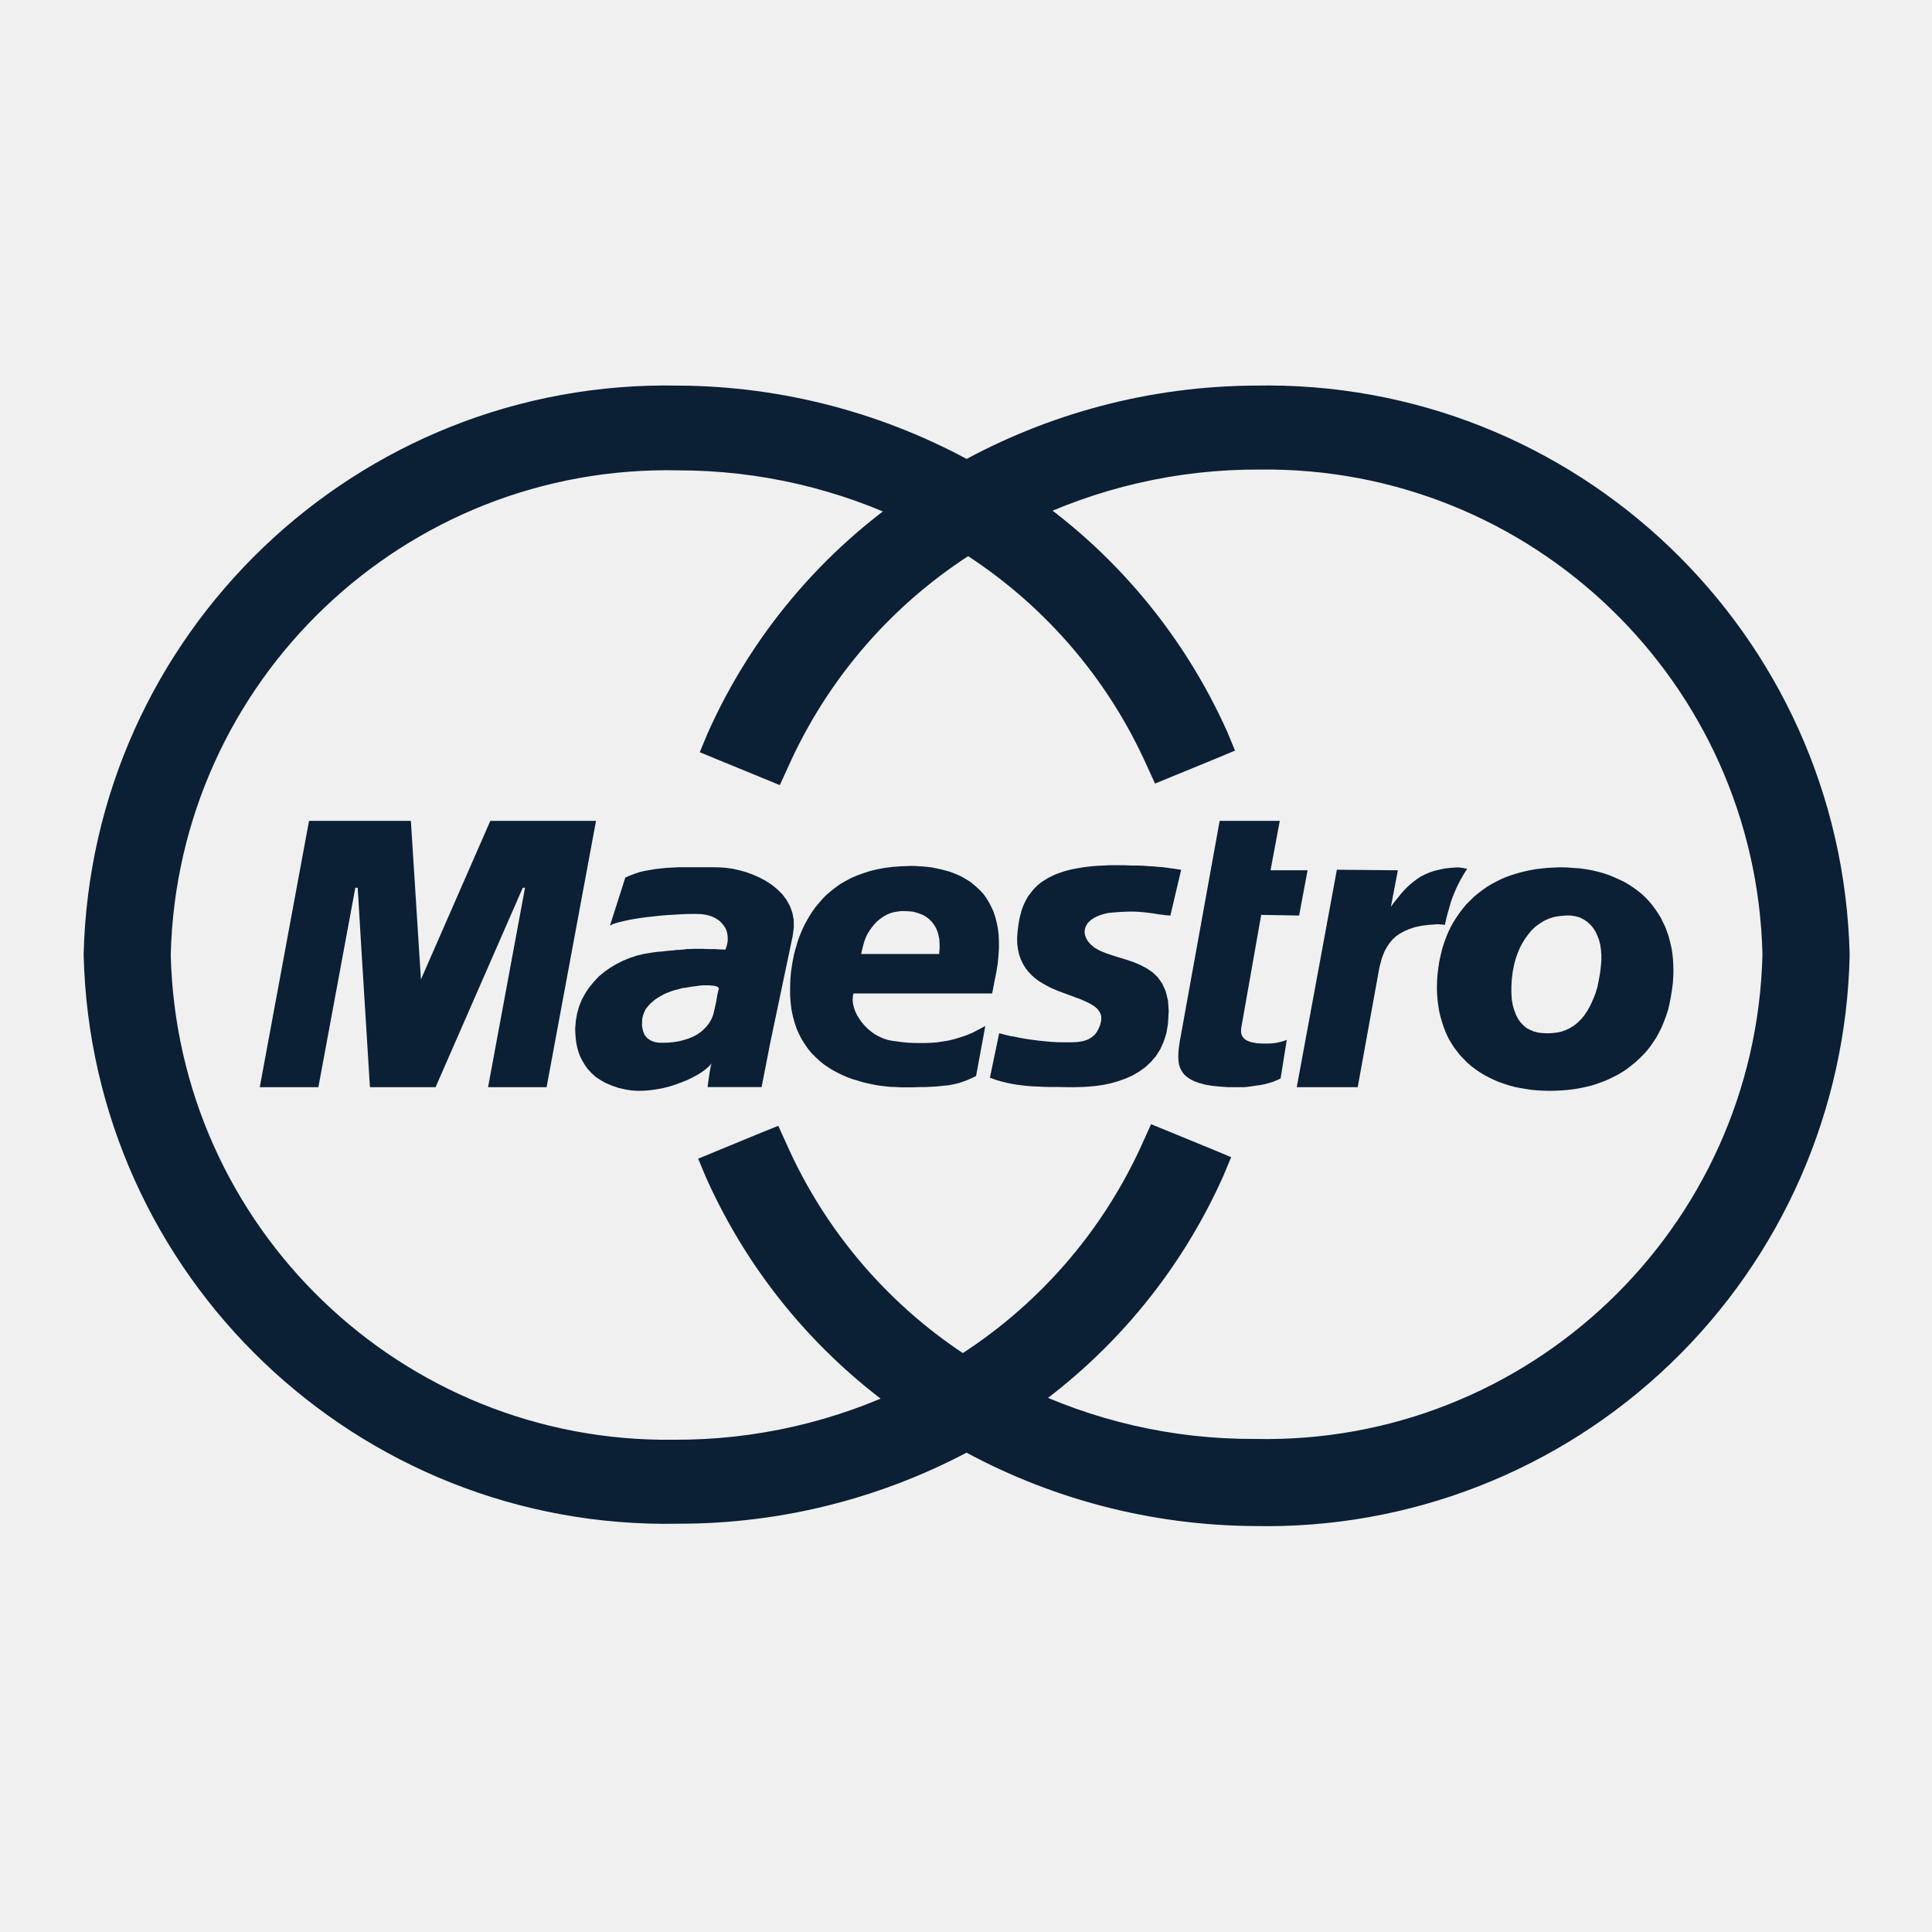
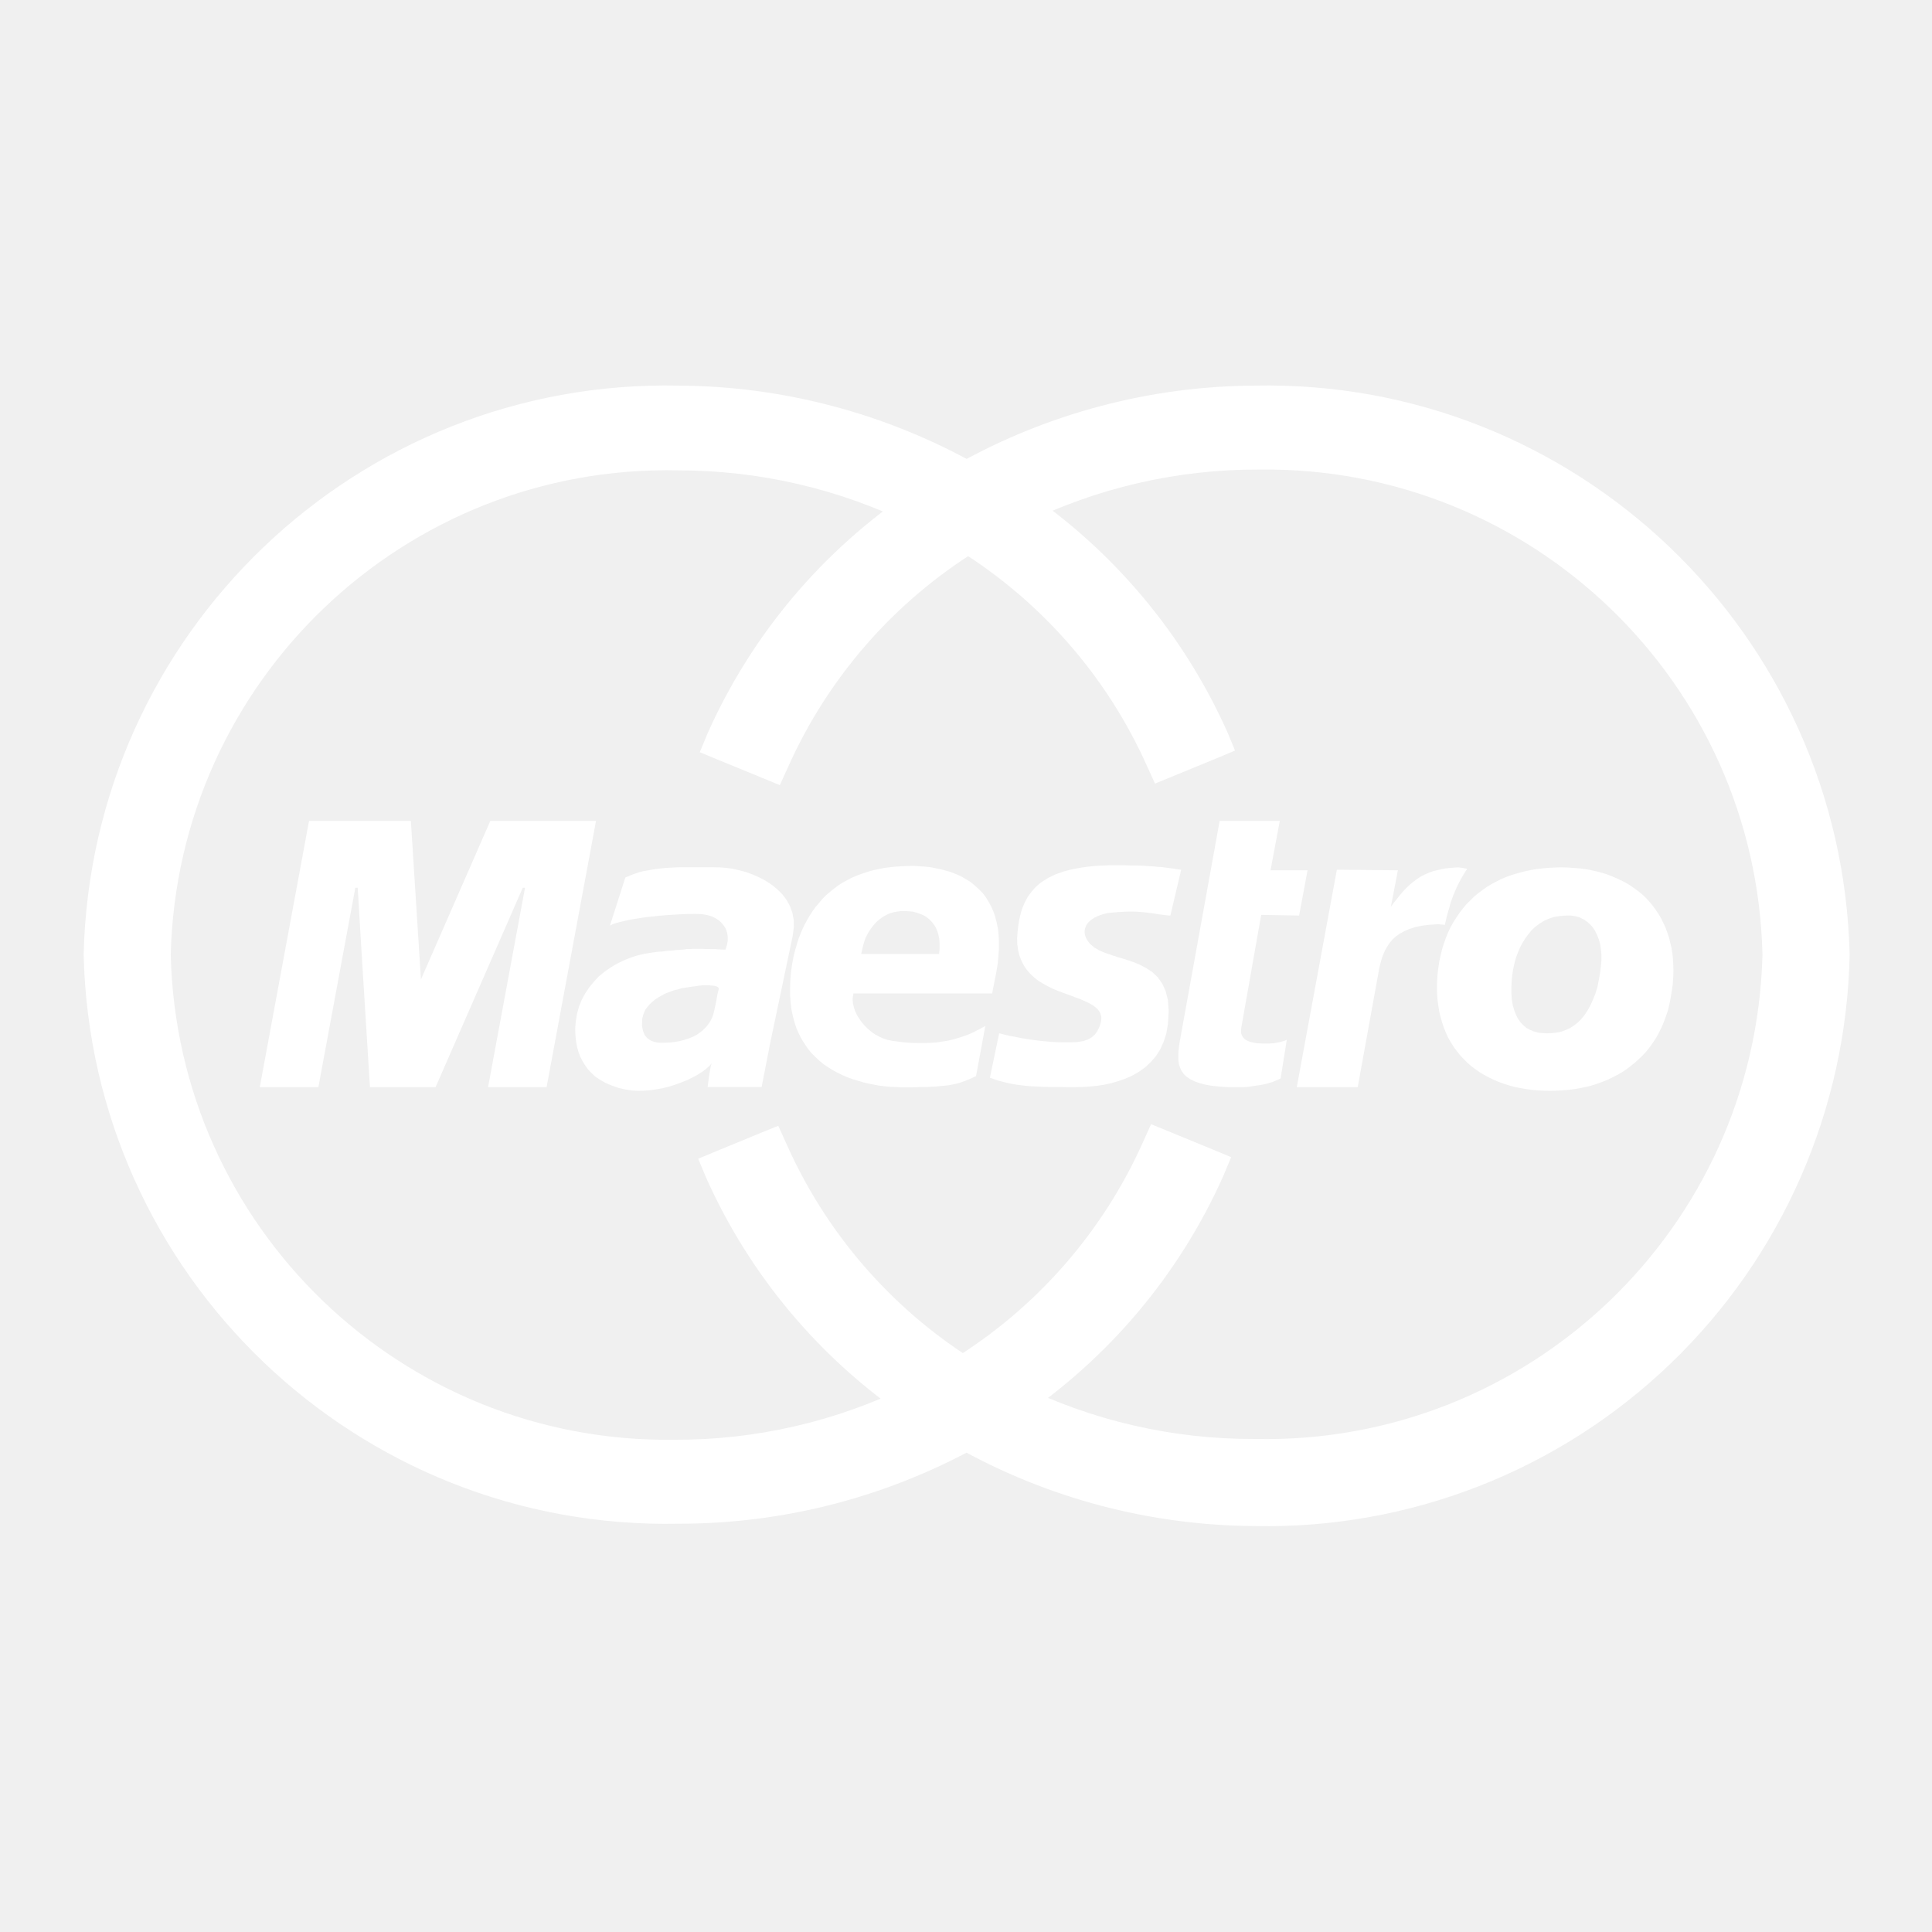
<svg xmlns="http://www.w3.org/2000/svg" width="24" height="24" viewBox="0 0 24 24">
  <rect width="24" height="24" fill="none" />
-   <g fill="#0B1F35" fill-rule="nonzero" transform="translate(1 4)">
+   <g fill="#FFF" fill-rule="nonzero" transform="translate(1 4)">
    <path d="M11.125,13.982 L10.891,13.982 C12.02,14.615 13.292,14.95 14.586,14.957 C16.508,14.997 18.366,14.271 19.752,12.939 C21.138,11.608 21.938,9.781 21.977,7.859 C21.881,3.869 18.576,0.708 14.586,0.79 C13.292,0.797 12.02,1.133 10.891,1.765 L11.125,1.765 C9.995,1.133 8.724,0.797 7.429,0.79 C3.439,0.708 0.134,3.869 0.039,7.859 C0.134,11.849 3.439,15.01 7.429,14.928 C8.721,14.93 9.992,14.604 11.125,13.982 Z M10.325,2.516 L10.325,2.097 C9.214,2.843 8.335,3.887 7.79,5.11 L7.693,5.344 L7.927,5.441 L8.473,5.665 L8.687,5.753 L8.785,5.539 C9.283,4.417 10.109,3.472 11.154,2.828 L10.9,2.828 C11.935,3.47 12.754,4.407 13.25,5.519 L13.348,5.734 L13.562,5.646 L14.108,5.422 L14.342,5.324 L14.245,5.09 C13.7,3.873 12.825,2.832 11.719,2.087 L11.719,2.506 C12.629,2.059 13.631,1.828 14.645,1.833 C18.027,1.79 20.815,4.477 20.894,7.859 C20.809,11.26 17.988,13.951 14.586,13.875 C13.572,13.88 12.571,13.65 11.661,13.202 L11.661,13.622 C12.772,12.875 13.651,11.831 14.196,10.609 L14.294,10.375 L14.06,10.277 L13.514,10.053 L13.299,9.965 L13.202,10.18 C12.703,11.302 11.877,12.246 10.832,12.89 L11.086,12.89 C10.062,12.244 9.254,11.307 8.765,10.199 L8.668,9.985 L8.453,10.072 L7.907,10.297 L7.673,10.394 L7.771,10.628 C8.315,11.846 9.19,12.886 10.296,13.631 L10.296,13.212 C9.386,13.66 8.385,13.89 7.371,13.885 C3.988,13.929 1.201,11.241 1.121,7.859 C1.206,4.458 4.028,1.767 7.429,1.843 C8.433,1.843 9.424,2.073 10.325,2.516 Z" />
    <path d="M18.305,6.777 L18.225,6.781 L18.147,6.789 L18.071,6.798 L17.996,6.812 L17.924,6.828 L17.853,6.847 L17.784,6.868 L17.719,6.891 L17.653,6.918 L17.59,6.95 L17.529,6.982 L17.471,7.017 L17.416,7.056 L17.362,7.097 L17.309,7.141 L17.262,7.188 L17.215,7.234 L17.171,7.288 L17.13,7.341 L17.09,7.4 L17.053,7.458 L17.019,7.519 L16.989,7.583 L16.962,7.65 L16.937,7.719 L16.915,7.789 L16.897,7.864 L16.88,7.94 L16.868,8.019 L16.858,8.101 L16.852,8.184 L16.85,8.266 L16.852,8.348 L16.858,8.425 L16.868,8.5 L16.88,8.572 L16.897,8.641 L16.918,8.711 L16.94,8.776 L16.965,8.837 L16.993,8.897 L17.027,8.955 L17.061,9.009 L17.101,9.062 L17.14,9.111 L17.185,9.158 L17.229,9.203 L17.278,9.245 L17.33,9.284 L17.383,9.321 L17.439,9.354 L17.496,9.385 L17.555,9.413 L17.617,9.44 L17.683,9.463 L17.748,9.484 L17.814,9.502 L17.885,9.516 L17.956,9.528 L18.029,9.539 L18.101,9.545 L18.177,9.549 L18.253,9.551 L18.328,9.549 L18.404,9.545 L18.479,9.539 L18.553,9.53 L18.625,9.518 L18.696,9.503 L18.767,9.486 L18.833,9.465 L18.9,9.441 L18.963,9.416 L19.026,9.386 L19.087,9.355 L19.145,9.322 L19.202,9.285 L19.255,9.244 L19.308,9.202 L19.358,9.156 L19.407,9.109 L19.454,9.058 L19.497,9.004 L19.536,8.948 L19.575,8.889 L19.609,8.826 L19.642,8.76 L19.67,8.692 L19.696,8.622 L19.721,8.547 L19.739,8.47 L19.755,8.388 L19.768,8.307 L19.78,8.221 L19.786,8.132 L19.788,8.057 L19.786,7.984 L19.782,7.913 L19.775,7.844 L19.764,7.776 L19.748,7.709 L19.732,7.643 L19.711,7.582 L19.688,7.519 L19.66,7.46 L19.632,7.402 L19.598,7.347 L19.563,7.295 L19.526,7.245 L19.485,7.196 L19.441,7.149 L19.394,7.105 L19.345,7.066 L19.293,7.028 L19.238,6.991 L19.182,6.958 L19.12,6.928 L19.058,6.9 L18.993,6.873 L18.924,6.849 L18.855,6.83 L18.783,6.813 L18.709,6.799 L18.63,6.788 L18.55,6.782 L18.468,6.776 L18.384,6.774 L18.305,6.777 Z M18.514,7.373 L18.57,7.382 L18.622,7.396 L18.67,7.42 L18.713,7.448 L18.753,7.483 L18.787,7.522 L18.817,7.567 L18.841,7.618 L18.862,7.671 L18.878,7.73 L18.887,7.793 L18.893,7.859 L18.893,7.929 L18.887,8.001 L18.878,8.077 L18.861,8.175 L18.843,8.264 L18.818,8.345 L18.787,8.421 L18.756,8.49 L18.721,8.553 L18.684,8.609 L18.644,8.658 L18.6,8.702 L18.553,8.739 L18.503,8.771 L18.452,8.795 L18.396,8.815 L18.339,8.827 L18.277,8.834 L18.214,8.836 L18.157,8.833 L18.103,8.827 L18.051,8.812 L18.004,8.792 L17.961,8.769 L17.923,8.736 L17.888,8.699 L17.856,8.654 L17.831,8.604 L17.81,8.548 L17.792,8.486 L17.78,8.416 L17.775,8.338 L17.775,8.257 L17.78,8.165 L17.792,8.067 L17.804,8.008 L17.817,7.949 L17.835,7.889 L17.857,7.83 L17.882,7.771 L17.912,7.715 L17.946,7.659 L17.986,7.605 L18.026,7.556 L18.073,7.512 L18.126,7.473 L18.182,7.438 L18.243,7.411 L18.309,7.39 L18.38,7.379 L18.455,7.373 L18.514,7.373 Z" />
    <polygon points="16.872 7.481 16.884 7.483 16.899 7.485 16.914 7.485 16.927 7.486 16.937 7.488 16.946 7.49 16.949 7.49 16.95 7.48 16.958 7.45 16.968 7.403 16.983 7.346 17.002 7.282 17.021 7.212 17.046 7.141 17.074 7.073 17.094 7.026 17.118 6.977 17.143 6.93 17.168 6.886 17.19 6.848 17.209 6.819 17.222 6.799 17.227 6.792 17.222 6.792 17.213 6.789 17.2 6.788 17.181 6.784 17.163 6.781 17.14 6.778 17.121 6.775 17.102 6.775 17.019 6.781 16.946 6.789 16.877 6.804 16.813 6.819 16.753 6.84 16.7 6.863 16.647 6.89 16.601 6.921 16.554 6.956 16.512 6.991 16.472 7.029 16.431 7.072 16.393 7.116 16.356 7.163 16.316 7.212 16.278 7.265 16.365 6.811 15.607 6.804 15.109 9.505 15.866 9.505 16.125 8.076 16.135 8.02 16.149 7.966 16.163 7.912 16.182 7.86 16.203 7.81 16.229 7.764 16.26 7.717 16.296 7.673 16.338 7.634 16.387 7.599 16.444 7.568 16.508 7.54 16.582 7.516 16.666 7.499 16.759 7.488 16.863 7.481" />
    <polygon points="14.42 8.764 14.667 7.365 15.138 7.373 15.243 6.811 14.783 6.811 14.898 6.197 14.151 6.197 13.654 8.946 13.645 9.009 13.639 9.067 13.637 9.123 13.639 9.173 13.646 9.223 13.66 9.266 13.68 9.306 13.708 9.345 13.743 9.377 13.786 9.406 13.839 9.433 13.899 9.454 13.973 9.474 14.055 9.488 14.151 9.498 14.257 9.505 14.458 9.505 14.502 9.501 14.545 9.495 14.582 9.489 14.617 9.484 14.651 9.48 14.683 9.474 14.711 9.468 14.736 9.462 14.763 9.454 14.785 9.447 14.807 9.441 14.828 9.433 14.848 9.424 14.869 9.416 14.889 9.406 14.908 9.397 14.985 8.917 14.979 8.919 14.964 8.926 14.939 8.934 14.908 8.943 14.867 8.952 14.819 8.96 14.767 8.963 14.676 8.963 14.644 8.961 14.614 8.96 14.585 8.954 14.558 8.949 14.532 8.943 14.51 8.934 14.488 8.925 14.469 8.913 14.452 8.899 14.439 8.882 14.428 8.864 14.42 8.843 14.417 8.82 14.417 8.794" />
    <polygon points="12.48 7.53 12.491 7.501 12.508 7.473 12.53 7.448 12.558 7.424 12.592 7.402 12.628 7.383 12.67 7.367 12.716 7.353 12.767 7.341 12.821 7.336 12.895 7.33 12.964 7.326 13.025 7.324 13.081 7.324 13.131 7.326 13.177 7.33 13.218 7.333 13.258 7.338 13.295 7.343 13.33 7.347 13.364 7.353 13.398 7.359 13.43 7.362 13.464 7.367 13.502 7.371 13.539 7.373 13.673 6.804 13.652 6.802 13.63 6.798 13.605 6.795 13.58 6.79 13.549 6.787 13.514 6.782 13.477 6.777 13.434 6.771 13.388 6.769 13.334 6.763 13.274 6.76 13.209 6.755 13.135 6.752 13.055 6.752 12.965 6.748 12.787 6.748 12.711 6.752 12.636 6.755 12.565 6.761 12.499 6.768 12.436 6.777 12.374 6.788 12.315 6.799 12.259 6.813 12.206 6.828 12.156 6.846 12.109 6.863 12.065 6.884 12.022 6.905 11.984 6.929 11.946 6.952 11.911 6.979 11.879 7.007 11.849 7.037 11.821 7.069 11.796 7.102 11.771 7.135 11.75 7.172 11.731 7.209 11.713 7.249 11.697 7.29 11.684 7.333 11.672 7.378 11.662 7.424 11.654 7.471 11.647 7.521 11.641 7.571 11.635 7.653 11.637 7.731 11.647 7.801 11.662 7.866 11.684 7.924 11.71 7.978 11.741 8.028 11.777 8.074 11.816 8.114 11.859 8.153 11.903 8.186 11.952 8.216 12.002 8.244 12.054 8.271 12.106 8.294 12.158 8.315 12.212 8.335 12.265 8.355 12.316 8.373 12.365 8.392 12.413 8.409 12.459 8.429 12.502 8.448 12.541 8.468 12.577 8.489 12.608 8.512 12.634 8.535 12.655 8.563 12.67 8.591 12.68 8.625 12.681 8.66 12.675 8.701 12.664 8.739 12.647 8.778 12.627 8.816 12.599 8.854 12.562 8.885 12.515 8.913 12.455 8.933 12.38 8.945 12.3 8.948 12.221 8.948 12.143 8.947 12.067 8.943 11.991 8.936 11.918 8.929 11.847 8.92 11.781 8.911 11.718 8.901 11.658 8.89 11.602 8.878 11.552 8.87 11.509 8.86 11.469 8.85 11.438 8.842 11.412 8.836 11.297 9.388 11.343 9.404 11.388 9.42 11.432 9.432 11.478 9.444 11.525 9.455 11.574 9.465 11.626 9.474 11.682 9.481 11.741 9.488 11.809 9.494 11.879 9.497 11.959 9.501 12.047 9.503 12.141 9.503 12.246 9.505 12.361 9.505 12.444 9.503 12.53 9.498 12.62 9.489 12.711 9.476 12.802 9.456 12.893 9.43 12.983 9.398 13.068 9.36 13.149 9.313 13.226 9.258 13.295 9.194 13.358 9.121 13.412 9.037 13.455 8.942 13.489 8.837 13.509 8.718 13.518 8.56 13.509 8.427 13.481 8.314 13.439 8.221 13.383 8.141 13.315 8.076 13.239 8.026 13.159 7.984 13.074 7.949 12.984 7.919 12.896 7.893 12.813 7.866 12.733 7.839 12.659 7.808 12.596 7.772 12.541 7.725 12.515 7.692 12.495 7.66 12.481 7.625 12.474 7.592 12.474 7.561" />
    <path d="M11.405 7.61L11.396 7.533 11.381 7.459 11.363 7.389 11.341 7.324 11.315 7.266 11.285 7.209 11.254 7.158 11.219 7.108 11.179 7.065 11.138 7.026 11.094 6.987 11.05 6.952 11.001 6.923 10.953 6.894 10.903 6.87 10.85 6.848 10.797 6.828 10.742 6.813 10.688 6.799 10.635 6.788 10.579 6.776 10.525 6.769 10.47 6.764 10.417 6.761 10.364 6.757 10.313 6.757 10.201 6.761 10.097 6.768 9.996 6.78 9.901 6.798 9.813 6.819 9.729 6.846 9.648 6.875 9.574 6.907 9.504 6.944 9.438 6.982 9.377 7.026 9.321 7.07 9.267 7.116 9.218 7.165 9.174 7.217 9.132 7.266 9.094 7.319 9.059 7.373 9.027 7.428 8.998 7.481 8.971 7.537 8.948 7.591 8.927 7.643 8.908 7.698 8.893 7.751 8.878 7.801 8.865 7.851 8.855 7.898 8.846 7.944 8.839 7.986 8.833 8.028 8.827 8.066 8.818 8.17 8.815 8.273 8.815 8.366 8.822 8.46 8.833 8.547 8.85 8.627 8.871 8.704 8.896 8.779 8.927 8.848 8.96 8.912 8.998 8.971 9.038 9.03 9.082 9.083 9.131 9.132 9.181 9.179 9.233 9.221 9.289 9.259 9.345 9.294 9.405 9.326 9.466 9.356 9.529 9.383 9.592 9.406 9.658 9.425 9.723 9.445 9.789 9.46 9.856 9.474 9.922 9.486 9.991 9.494 10.057 9.501 10.123 9.503 10.189 9.507 10.344 9.507 10.426 9.504 10.501 9.504 10.567 9.5 10.629 9.497 10.686 9.491 10.738 9.486 10.787 9.481 10.834 9.472 10.877 9.463 10.918 9.452 10.959 9.438 11 9.423 11.039 9.407 11.082 9.388 11.125 9.367 11.24 8.745 11.16 8.788 11.085 8.827 11.007 8.86 10.932 8.885 10.857 8.908 10.784 8.926 10.709 8.938 10.637 8.949 10.566 8.954 10.494 8.957 10.425 8.957 10.354 8.956 10.285 8.953 10.216 8.947 10.148 8.938 10.082 8.929 10.026 8.918 9.97 8.899 9.919 8.876 9.867 8.848 9.821 8.814 9.779 8.779 9.738 8.738 9.703 8.696 9.672 8.652 9.645 8.608 9.623 8.561 9.607 8.513 9.596 8.467 9.592 8.42 9.595 8.376 9.602 8.341 11.325 8.341 11.355 8.184 11.377 8.076 11.394 7.971 11.403 7.874 11.409 7.781 11.409 7.692 11.405 7.611 11.405 7.61zM10.672 7.785L10.666 7.851 9.698 7.851 9.708 7.804 9.721 7.751 9.736 7.698 9.754 7.648 9.776 7.603 9.802 7.56 9.831 7.519 9.862 7.481 9.895 7.446 9.93 7.417 9.969 7.389 10.01 7.366 10.053 7.346 10.097 7.333 10.146 7.324 10.194 7.318 10.246 7.318 10.294 7.321 10.341 7.325 10.385 7.337 10.428 7.351 10.468 7.368 10.505 7.389 10.54 7.416 10.572 7.448 10.6 7.483 10.624 7.522 10.643 7.565 10.657 7.612 10.668 7.664 10.672 7.723 10.672 7.783 10.672 7.785zM8.861 7.522L8.86 7.427 8.843 7.338 8.813 7.255 8.771 7.179 8.72 7.111 8.658 7.049 8.59 6.993 8.515 6.944 8.437 6.902 8.353 6.865 8.27 6.834 8.186 6.811 8.102 6.792 8.022 6.781 7.946 6.775 7.853 6.773 7.433 6.773 7.356 6.777 7.281 6.781 7.209 6.788 7.138 6.796 7.072 6.808 7.006 6.819 6.943 6.834 6.884 6.854 6.824 6.877 6.768 6.901 6.577 7.499 6.605 7.483 6.645 7.469 6.694 7.455 6.75 7.442 6.815 7.427 6.884 7.415 6.96 7.403 7.04 7.392 7.124 7.383 7.209 7.374 7.294 7.367 7.381 7.362 7.466 7.357 7.55 7.354 7.63 7.353 7.706 7.355 7.737 7.359 7.769 7.364 7.8 7.371 7.831 7.38 7.859 7.392 7.887 7.406 7.911 7.421 7.936 7.438 7.958 7.459 7.976 7.48 7.995 7.504 8.01 7.527 8.022 7.554 8.031 7.582 8.037 7.612 8.04 7.643 8.04 7.688 8.031 7.737 8.018 7.779 8.012 7.796 7.991 7.796 7.977 7.795 7.959 7.795 7.939 7.793 7.915 7.793 7.889 7.79 7.828 7.79 7.799 7.789 7.768 7.789 7.734 7.787 7.609 7.787 7.574 7.789 7.534 7.789 7.494 7.795 7.449 7.799 7.403 7.801 7.358 7.807 7.313 7.81 7.269 7.814 7.228 7.82 7.191 7.822 7.159 7.825 7.131 7.829 7.111 7.831 7.097 7.834 7.094 7.834 7.003 7.849 6.913 7.87 6.826 7.899 6.74 7.934 6.659 7.975 6.581 8.021 6.507 8.073 6.438 8.13 6.378 8.195 6.32 8.265 6.272 8.337 6.229 8.415 6.194 8.5 6.169 8.59 6.153 8.683 6.145 8.781 6.147 8.835 6.151 8.891 6.158 8.949 6.169 9.006 6.185 9.065 6.206 9.121 6.232 9.174 6.264 9.227 6.301 9.28 6.345 9.327 6.395 9.374 6.455 9.414 6.521 9.452 6.597 9.484 6.681 9.514 6.775 9.535 6.848 9.546 6.922 9.551 6.998 9.549 7.076 9.543 7.154 9.532 7.232 9.518 7.311 9.498 7.386 9.475 7.459 9.448 7.53 9.42 7.596 9.388 7.658 9.355 7.715 9.32 7.765 9.283 7.81 9.244 7.845 9.206 7.838 9.217 7.831 9.238 7.825 9.27 7.818 9.307 7.811 9.352 7.804 9.398 7.797 9.452 7.79 9.504 8.461 9.504 8.57 8.945 8.847 7.627 8.861 7.522zM7.92 8.317L7.912 8.355 7.905 8.393 7.898 8.435 7.889 8.479 7.88 8.521 7.87 8.562 7.861 8.601 7.852 8.627 7.84 8.655 7.825 8.683 7.806 8.713 7.784 8.743 7.758 8.771 7.728 8.801 7.693 8.828 7.655 8.854 7.609 8.878 7.559 8.899 7.503 8.917 7.442 8.933 7.372 8.945 7.3 8.952 7.218 8.954 7.174 8.952 7.128 8.943 7.084 8.926 7.044 8.899 7.01 8.861 6.988 8.808 6.975 8.742 6.978 8.655 6.988 8.614 7.003 8.573 7.021 8.535 7.047 8.503 7.075 8.471 7.107 8.442 7.14 8.415 7.175 8.392 7.21 8.372 7.245 8.352 7.28 8.336 7.312 8.324 7.342 8.313 7.37 8.303 7.392 8.296 7.409 8.294 7.439 8.285 7.474 8.275 7.513 8.27 7.554 8.263 7.597 8.256 7.641 8.251 7.684 8.244 7.727 8.24 7.807 8.24 7.841 8.243 7.873 8.246 7.897 8.252 7.916 8.26 7.927 8.272 7.93 8.286 7.92 8.317z" />
    <polygon points="5.091 6.197 4.229 8.167 4.104 6.197 2.839 6.197 2.227 9.505 2.955 9.505 3.414 7.028 3.443 7.028 3.451 7.149 3.468 7.438 3.492 7.837 3.52 8.288 3.548 8.736 3.572 9.126 3.589 9.403 3.596 9.505 4.411 9.505 5.494 7.028 5.522 7.028 5.063 9.505 5.79 9.505 6.404 6.197" />
  </g>
</svg>
